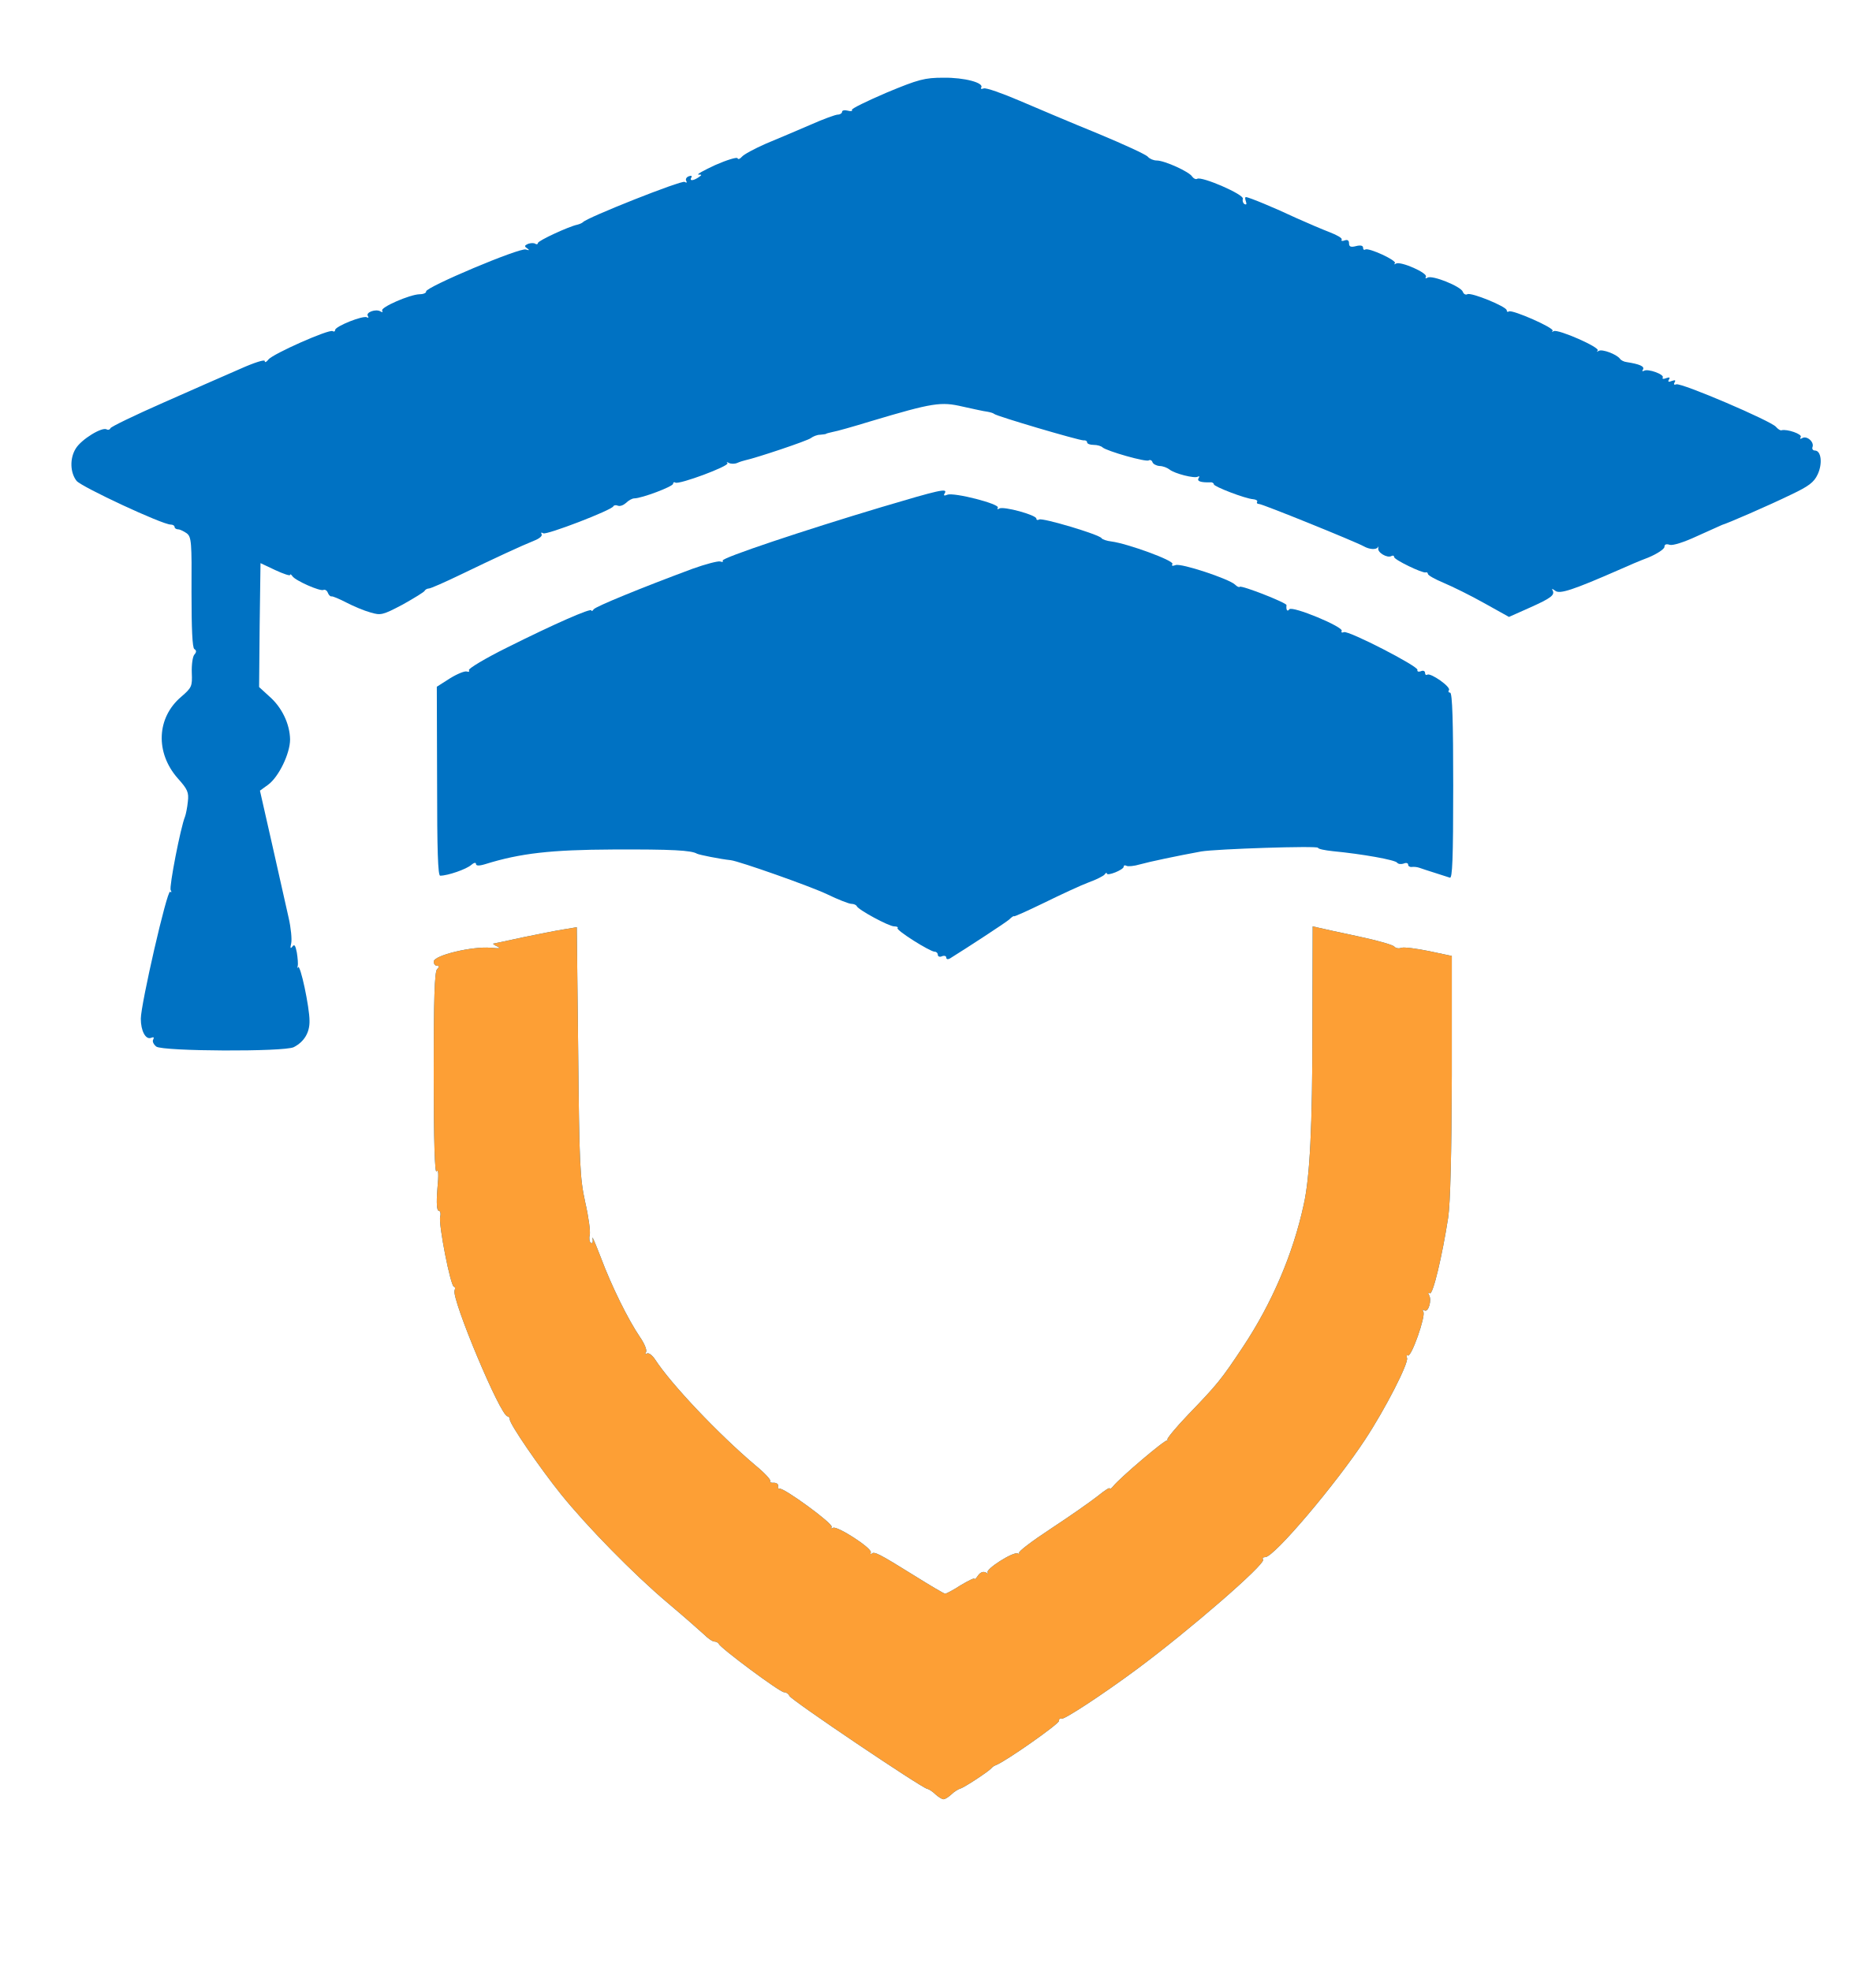
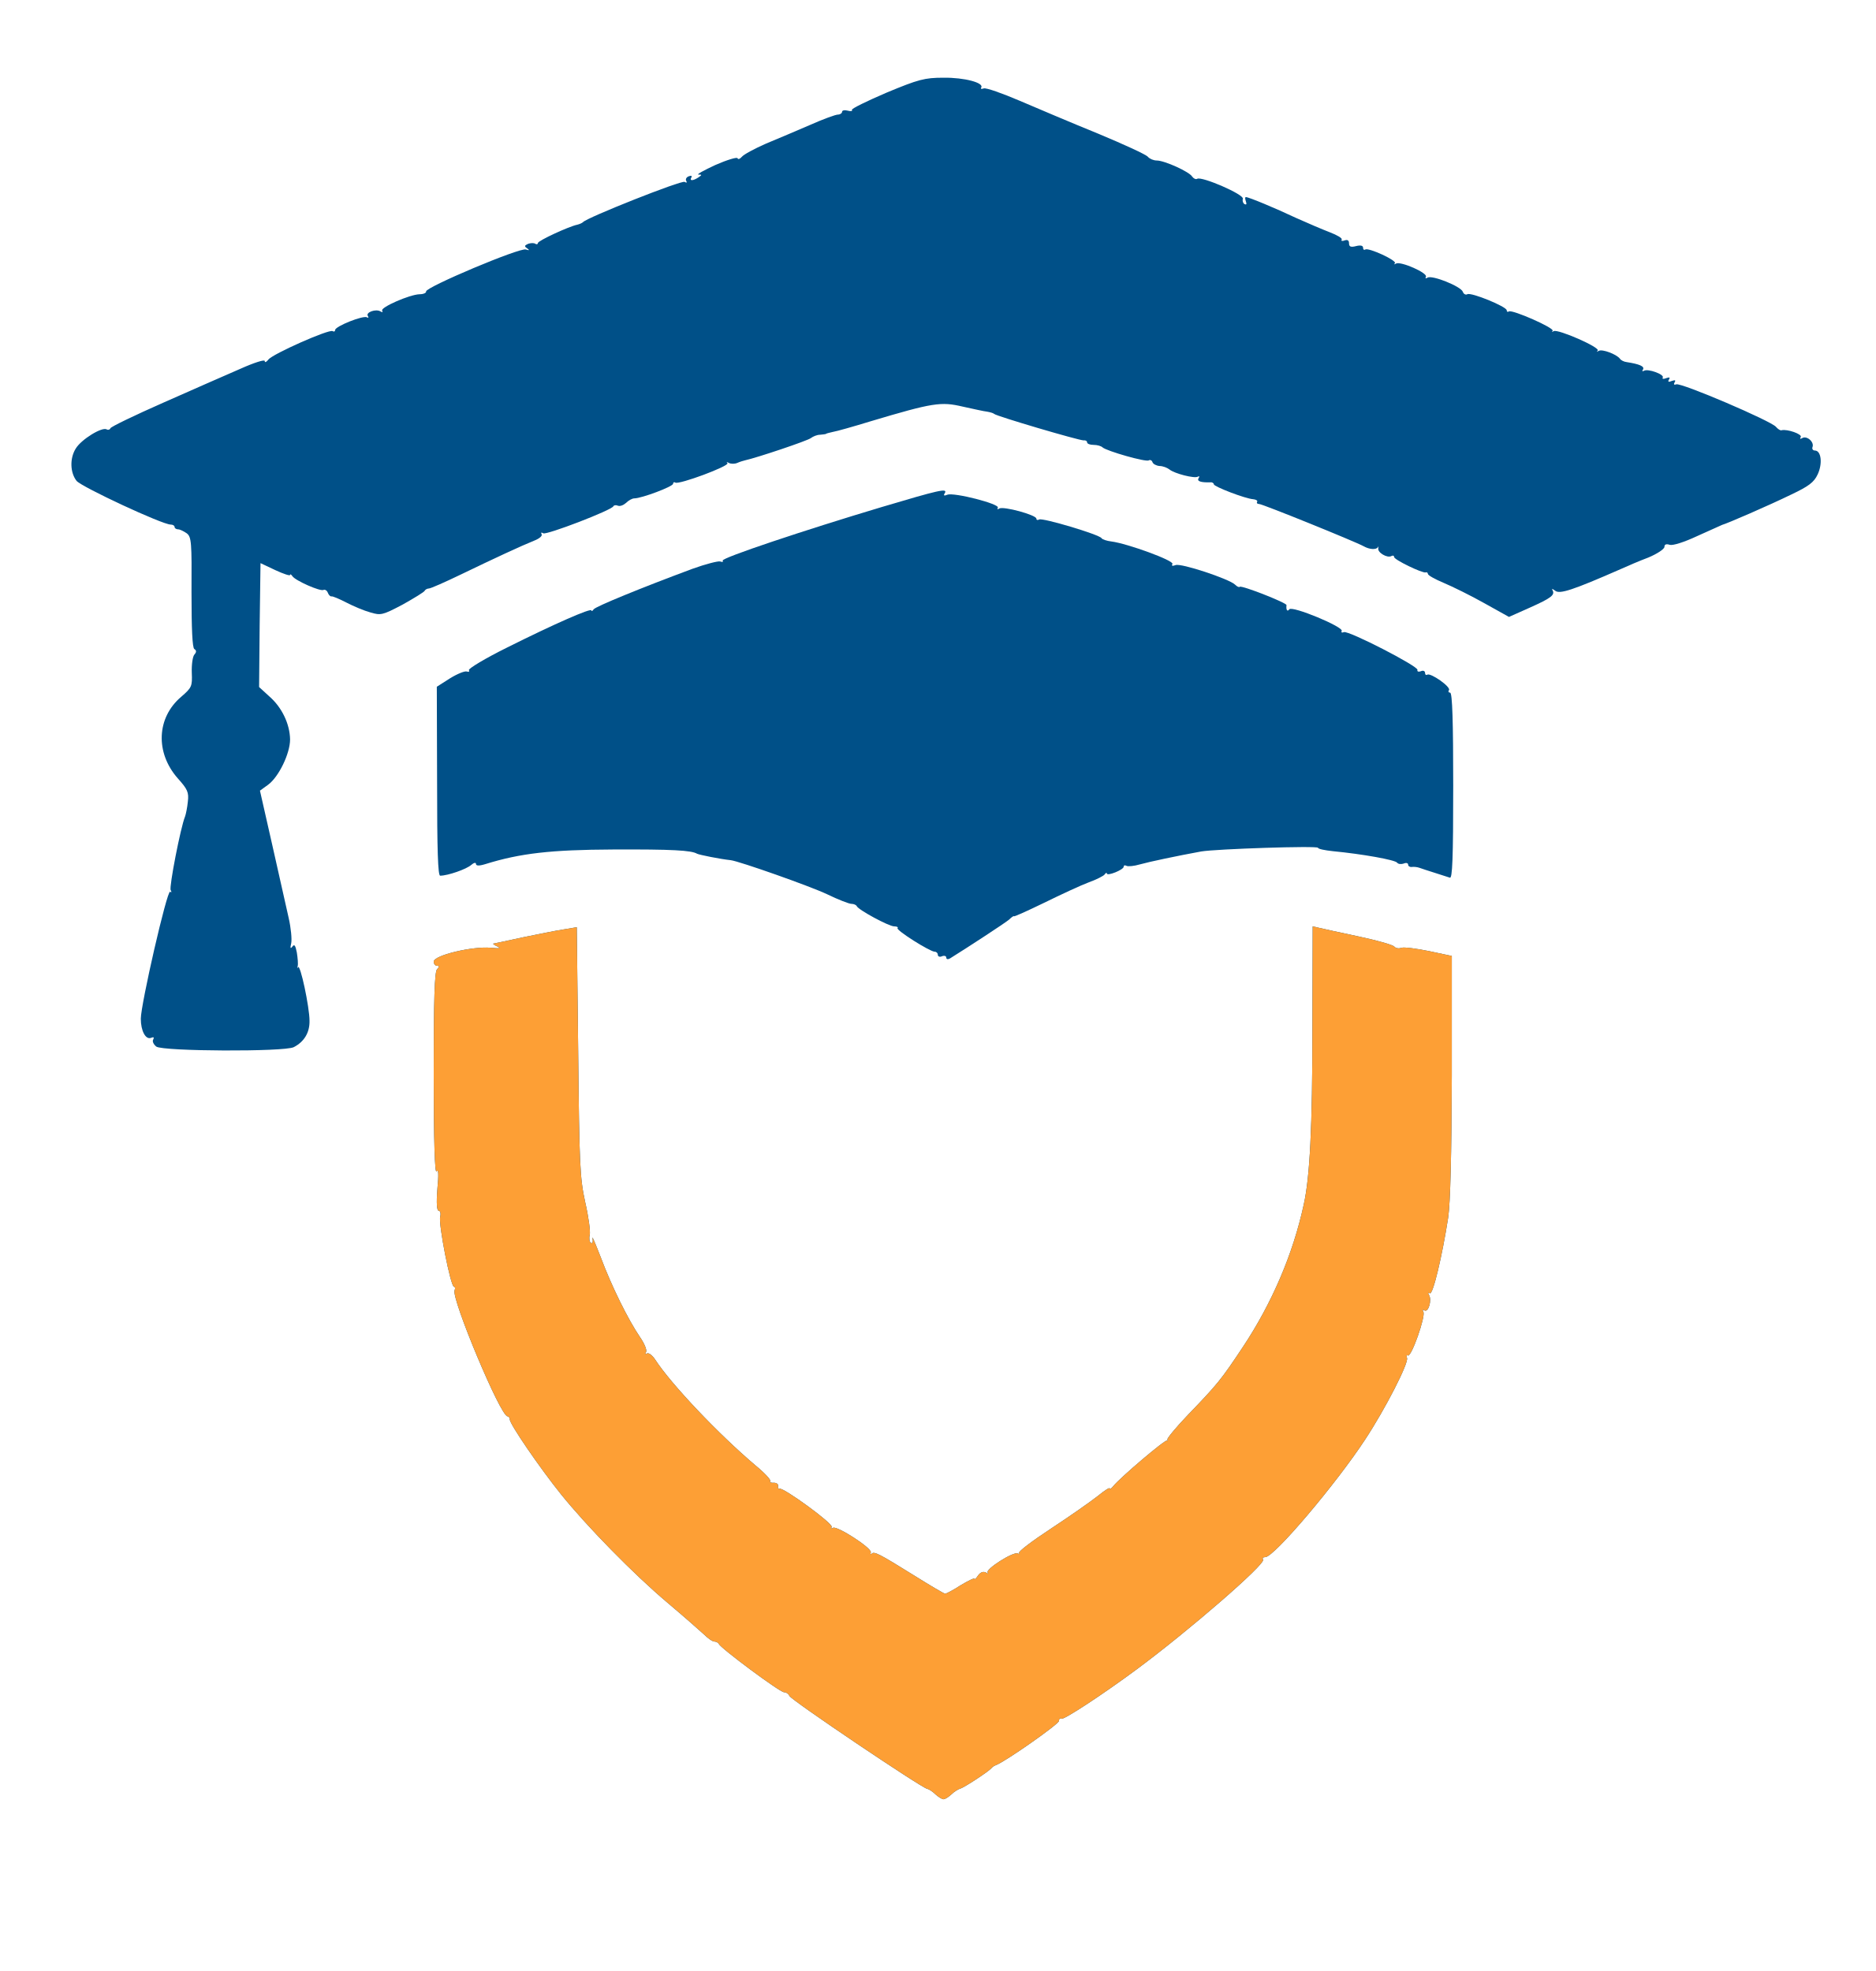
<svg xmlns="http://www.w3.org/2000/svg" version="1.0" width="666px" height="700px" viewBox="0 0 666 700" preserveAspectRatio="xMidYMid meet">
-   <g fill="#0072c3">
+   <g fill="#005088">
    <path d="M332.2 637.3 c-1 -1 -2.4 -1.9 -3 -2 -2.2 -0.5 -48.4 -31.6 -48.9 -33 -0.3 -0.7 -1.1 -1.3 -1.9 -1.3 -1.5 0 -22.6 -15.7 -23.2 -17.2 -0.2 -0.4 -0.9 -0.8 -1.5 -0.8 -0.7 0 -2.3 -1.1 -3.7 -2.5 -1.4 -1.3 -7.2 -6.4 -13 -11.3 -12.1 -10.2 -28.7 -27.2 -37.8 -38.5 -7.4 -9.2 -18.2 -24.9 -18.2 -26.6 0 -0.6 -0.4 -1.1 -0.8 -1.1 -2.5 0 -19.9 -41.7 -18.8 -44.7 0.3 -0.7 0.2 -1.3 -0.2 -1.3 -1.2 0 -5.6 -22.5 -4.9 -24.9 0.3 -1.2 0 -2.1 -0.5 -2.1 -0.7 0 -0.9 -2.6 -0.5 -7.7 0.5 -5.2 0.4 -7.3 -0.3 -6.3 -0.6 1 -1 -10.8 -1 -34.5 0 -26.8 0.3 -36.4 1.2 -37.3 0.9 -0.9 0.9 -1.2 0 -1.2 -0.7 0 -1.2 -0.7 -1.2 -1.5 0 -2.2 13.7 -5.5 20.3 -4.9 3.2 0.3 3.7 0.2 2.2 -0.5 -1.1 -0.5 -1.7 -1 -1.2 -1 0.4 -0.1 5 -1 10.3 -2.2 5.3 -1.1 11.8 -2.4 14.4 -2.8 l4.8 -0.8 0.5 44.1 c0.4 40.3 0.6 44.9 2.5 53.6 1.2 5.2 1.9 10.4 1.6 11.6 -0.3 1.2 -0.1 2.5 0.4 2.8 0.6 0.4 0.8 -0.3 0.6 -1.6 -0.3 -1.3 1 1.8 2.9 6.7 3.9 10.4 9.7 22.1 13.9 28.3 1.6 2.3 2.6 4.7 2.2 5.4 -0.4 0.6 -0.3 0.8 0.3 0.5 0.6 -0.4 1.9 0.6 2.9 2.1 5.7 8.8 22.5 26.5 35.6 37.6 3.2 2.6 5.6 5.2 5.3 5.6 -0.3 0.4 0.3 0.7 1.3 0.6 0.9 0 1.6 0.5 1.5 1.1 -0.2 0.7 0.1 1.2 0.5 1 1.5 -0.4 19.2 12.5 18.5 13.6 -0.3 0.6 -0.1 0.7 0.5 0.3 1.4 -0.8 13.8 7.2 13.4 8.7 -0.2 0.7 0 0.9 0.3 0.5 0.9 -0.9 2.5 -0.1 15.2 7.8 5.6 3.5 10.5 6.4 10.9 6.4 0.4 0 2.9 -1.3 5.5 -3 2.7 -1.6 4.9 -2.7 4.9 -2.3 0 0.4 0.6 -0.1 1.3 -1.2 0.9 -1.2 1.9 -1.5 2.8 -1 0.8 0.5 1 0.4 0.6 0 -1 -1.1 9.2 -7.6 10.7 -6.8 0.6 0.3 0.8 0.3 0.4 -0.1 -0.4 -0.5 4.8 -4.4 11.5 -8.8 6.7 -4.4 14.1 -9.6 16.5 -11.5 2.3 -1.9 4.2 -3.1 4.2 -2.7 0 0.4 0.6 0.1 1.3 -0.8 2.4 -3 18.5 -16.7 19.1 -16.2 0.3 0.2 0.4 0.1 0.1 -0.3 -0.3 -0.3 3 -4.3 7.2 -8.7 10.6 -11 11.9 -12.6 19.6 -24.2 10.3 -15.5 17.8 -33 21.6 -50.5 2.2 -9.8 3.1 -27.6 3.1 -62.5 l0.1 -36.4 2.2 0.5 c1.2 0.3 7.6 1.7 14.2 3.1 6.6 1.4 12.2 3 12.6 3.6 0.4 0.5 1.5 0.8 2.5 0.4 1.1 -0.3 5.5 0.3 9.9 1.2 l8 1.7 0 42.5 c-0.1 28.1 -0.5 45.2 -1.3 50.5 -2.1 13.5 -5.4 27.5 -6.5 26.8 -0.6 -0.4 -0.7 -0.1 -0.3 0.6 1.1 1.8 -0.2 6.3 -1.6 5.5 -0.7 -0.4 -0.8 -0.3 -0.4 0.5 0.9 1.5 -4.3 16.3 -5.5 15.5 -0.5 -0.3 -0.6 0.1 -0.3 0.9 0.6 1.8 -7.6 17.9 -14.9 29 -10.3 15.7 -32.3 41.7 -35.4 41.7 -0.8 0 -1.2 0.4 -0.8 0.9 0.9 1.6 -26.2 25.1 -44.8 38.9 -12 8.9 -26 18.1 -26.8 17.6 -0.5 -0.3 -0.9 0.1 -0.9 0.8 0 1.1 -19.1 14.5 -22.4 15.7 -0.6 0.2 -1.3 0.7 -1.6 1.1 -0.9 1.1 -9.7 6.9 -11 7.2 -0.7 0.2 -2.2 1.1 -3.2 2.1 -1 0.9 -2.2 1.7 -2.8 1.7 -0.5 0 -1.8 -0.8 -2.8 -1.7z" />
    <path d="M55.5 371.7 c-1 -0.8 -1.5 -1.9 -1.1 -2.5 0.4 -0.8 0.2 -1 -0.8 -0.6 -1.9 0.7 -3.6 -2.5 -3.6 -6.8 0 -5.1 9.3 -45.7 10.4 -45.1 0.5 0.4 0.6 0.1 0.2 -0.6 -0.6 -1 3.5 -22.2 5.1 -26.1 0.3 -0.8 0.8 -3.2 1 -5.3 0.4 -3.3 -0.1 -4.4 -3.6 -8.3 -8 -9.1 -7.5 -21.5 1.2 -28.9 3.8 -3.3 4 -3.7 3.8 -8.6 -0.1 -2.8 0.3 -5.7 0.9 -6.4 0.8 -0.9 0.8 -1.5 0 -2 -0.7 -0.4 -1 -7.2 -1 -20.2 0.1 -17.7 0 -19.6 -1.7 -20.9 -1 -0.7 -2.4 -1.4 -3 -1.4 -0.7 0 -1.3 -0.4 -1.3 -0.8 0 -0.5 -0.6 -0.9 -1.4 -0.9 -3 0 -31.5 -13.3 -33.4 -15.5 -2.3 -2.9 -2.5 -8 -0.3 -11.5 2 -3.3 9.4 -7.8 11 -6.8 0.5 0.3 1.1 0.1 1.3 -0.4 0.1 -0.5 8.6 -4.6 18.8 -9.1 10.2 -4.5 22.4 -9.9 27.3 -12 4.9 -2.2 8.7 -3.4 8.7 -2.8 0 0.7 0.6 0.4 1.3 -0.5 1.5 -2 21.6 -10.9 22.8 -10.1 0.5 0.3 0.9 0.1 0.9 -0.4 0 -1.3 10 -5.3 11.3 -4.5 0.5 0.3 0.7 0.1 0.3 -0.5 -0.8 -1.3 2.9 -2.6 4.5 -1.6 0.7 0.4 0.9 0.3 0.6 -0.3 -0.7 -1.1 9.7 -5.7 13.3 -5.8 1.4 0 2.4 -0.5 2.3 -1 -0.2 -1.5 33.2 -15.6 35.4 -14.9 1.3 0.4 1.4 0.3 0.5 -0.4 -1.1 -0.7 -1 -1 0.3 -1.6 0.9 -0.3 2.1 -0.4 2.6 0 0.5 0.3 0.9 0.1 0.9 -0.3 0 -0.8 11 -5.9 14 -6.5 0.8 -0.2 1.7 -0.6 2 -0.9 1.3 -1.6 35.1 -15 36.1 -14.3 0.7 0.4 0.9 0.3 0.6 -0.3 -0.4 -0.6 0 -1.4 0.9 -1.7 0.8 -0.3 1.2 -0.2 0.9 0.4 -0.8 1.3 0.5 1.3 2.5 0 1.3 -0.9 1.3 -1 0 -1 -0.8 0 1.9 -1.5 6 -3.4 4.1 -1.8 7.7 -2.9 7.9 -2.4 0.1 0.5 0.8 0.3 1.5 -0.5 0.6 -0.8 4.5 -2.9 8.6 -4.7 4.1 -1.7 11.2 -4.7 15.8 -6.7 4.5 -2 8.9 -3.6 9.7 -3.6 0.8 0 1.5 -0.5 1.5 -1 0 -0.5 0.9 -0.7 2 -0.4 1.1 0.3 1.8 0.2 1.5 -0.3 -0.2 -0.4 5.3 -3.1 12.3 -6.1 11.3 -4.7 13.5 -5.3 20.2 -5.3 7.4 -0.1 14.5 1.8 13.4 3.5 -0.3 0.5 0.1 0.6 0.9 0.3 0.8 -0.3 6.5 1.7 12.8 4.4 6.3 2.7 18.8 8 27.9 11.7 9.1 3.8 17 7.4 17.6 8.2 0.6 0.7 2 1.3 3.1 1.3 2.8 0 11.6 4 12.6 5.7 0.5 0.7 1.3 1.1 1.8 0.8 1.5 -1 16.8 5.6 16.2 7.1 -0.2 0.6 0 1.5 0.6 1.9 0.7 0.3 0.8 0 0.5 -0.9 -0.3 -0.9 -0.4 -1.6 0 -1.6 1 0 10.4 3.9 17.8 7.4 4 1.8 9.4 4.1 12 5.1 2.6 1 4.5 2.1 4.2 2.6 -0.3 0.5 0.2 0.6 1 0.3 1.1 -0.4 1.6 0 1.6 1 0 1.2 0.6 1.5 2.5 1 1.6 -0.4 2.5 -0.2 2.5 0.6 0 0.6 0.3 0.9 0.8 0.6 1.2 -0.7 11.3 3.9 10.5 4.9 -0.5 0.4 -0.3 0.5 0.4 0.1 1.7 -0.9 11.4 3.4 10.6 4.7 -0.3 0.6 -0.1 0.7 0.6 0.3 1.6 -1 11.8 3.1 12.5 5 0.3 0.9 1.1 1.2 1.6 0.9 1.3 -0.8 14 4.4 14 5.7 0 0.5 0.3 0.7 0.8 0.4 1.2 -0.7 16.3 5.9 15.5 6.9 -0.4 0.4 -0.3 0.5 0.4 0.1 1.5 -0.8 16.6 5.8 15.6 6.9 -0.5 0.4 -0.3 0.5 0.4 0.1 1.2 -0.7 6.3 1.2 7.5 2.8 0.3 0.5 1.4 1.1 2.4 1.2 4.5 0.7 6.4 1.5 5.8 2.6 -0.4 0.6 -0.3 0.8 0.3 0.5 1.4 -0.9 7.4 1.3 6.7 2.4 -0.3 0.5 0.3 0.6 1.2 0.2 1.2 -0.4 1.5 -0.3 1 0.5 -0.5 0.8 -0.1 1 1 0.5 1.2 -0.4 1.5 -0.3 1 0.5 -0.4 0.7 -0.2 1 0.6 0.7 1.7 -0.7 33.9 13.1 35.4 15.1 0.7 0.8 1.6 1.4 2 1.2 2 -0.5 7.4 1.4 6.8 2.4 -0.4 0.7 -0.2 0.8 0.5 0.4 1.6 -1 4.3 1.3 3.7 3.1 -0.3 0.7 0.1 1.3 0.8 1.3 2.3 0 2.8 4.7 1 8.5 -1.3 2.8 -3.2 4.2 -9.3 7.1 -8.2 4 -23 10.4 -24.6 10.8 -0.5 0.2 -4.5 2 -8.9 4 -4.7 2.2 -8.6 3.4 -9.7 3.1 -1.2 -0.4 -1.9 -0.2 -1.9 0.7 0 0.8 -2.6 2.5 -5.7 3.8 -3.2 1.2 -7.6 3.1 -9.8 4.1 -17.1 7.5 -21.7 9 -23.3 7.7 -0.9 -0.7 -1.3 -0.8 -1 -0.3 1.1 1.8 -0.4 2.9 -8 6.3 l-7.4 3.3 -8.8 -4.9 c-4.8 -2.7 -11.3 -5.9 -14.4 -7.2 -3.1 -1.3 -5.6 -2.7 -5.6 -3.2 0 -0.4 -0.4 -0.7 -0.8 -0.5 -1.2 0.3 -11.2 -4.5 -11.2 -5.5 0 -0.5 -0.4 -0.6 -1 -0.3 -1.4 0.8 -5 -1.3 -4.6 -2.8 0.1 -0.6 0.1 -0.9 -0.1 -0.4 -0.6 1 -3 0.9 -5.1 -0.3 -3.1 -1.7 -35.9 -15 -37.1 -15 -0.7 0 -1 -0.4 -0.7 -0.8 0.2 -0.4 -0.4 -0.8 -1.4 -0.9 -2.9 -0.2 -14 -4.5 -14 -5.3 0 -0.4 -0.6 -0.8 -1.2 -0.7 -3.5 0.1 -4.9 -0.4 -4.2 -1.5 0.4 -0.6 0.3 -0.8 -0.3 -0.5 -1.2 0.7 -8.3 -1.1 -10.1 -2.6 -0.8 -0.6 -2.3 -1.2 -3.5 -1.2 -1.1 -0.1 -2.3 -0.7 -2.5 -1.4 -0.2 -0.6 -0.8 -0.9 -1.3 -0.6 -1 0.7 -14.9 -3.3 -16.4 -4.6 -0.5 -0.5 -1.9 -0.9 -3.2 -0.9 -1.3 0 -2.3 -0.4 -2.3 -0.9 0 -0.5 -0.6 -0.8 -1.2 -0.7 -1.5 0.1 -31 -8.6 -31.8 -9.4 -0.3 -0.3 -1.4 -0.6 -2.5 -0.8 -1.1 -0.1 -5 -1 -8.7 -1.8 -7.7 -1.8 -10.5 -1.4 -32.6 5.2 -6.2 1.9 -12.2 3.6 -13.5 3.8 -1.2 0.3 -2.3 0.5 -2.4 0.7 -0.2 0.1 -1.1 0.2 -2.1 0.3 -1.1 0 -2.5 0.6 -3.3 1.2 -1.1 0.9 -18.9 6.9 -23.4 7.9 -0.5 0.1 -1.8 0.5 -2.7 0.9 -0.9 0.4 -2.3 0.4 -3 0 -0.7 -0.4 -1 -0.3 -0.5 0.1 0.8 1 -17.2 7.7 -18.5 6.9 -0.4 -0.3 -0.8 -0.1 -0.8 0.4 0 1 -11.2 5.2 -13.8 5.2 -0.7 0 -2 0.7 -2.9 1.6 -0.9 0.8 -2.1 1.3 -2.9 1 -0.7 -0.3 -1.4 -0.2 -1.6 0.2 -0.6 1.4 -23.8 10.3 -24.9 9.6 -0.7 -0.4 -0.9 -0.3 -0.6 0.3 0.4 0.6 -0.8 1.6 -2.6 2.3 -4.5 1.8 -14.4 6.4 -26.2 12.1 -5.6 2.7 -10.6 4.9 -11.2 4.9 -0.6 0 -1.3 0.4 -1.5 0.8 -0.1 0.4 -3.7 2.6 -7.8 4.9 -7.2 3.8 -7.8 3.9 -11.5 2.8 -2.2 -0.6 -6 -2.2 -8.5 -3.5 -2.5 -1.3 -4.9 -2.3 -5.3 -2.2 -0.4 0.1 -1 -0.5 -1.3 -1.3 -0.3 -0.8 -1 -1.2 -1.5 -1 -1 0.7 -10.1 -3.3 -11.1 -4.9 -0.4 -0.6 -0.8 -0.8 -0.8 -0.4 0 0.4 -2.4 -0.4 -5.2 -1.7 l-5.3 -2.5 -0.3 22 -0.2 22 3.6 3.3 c4.5 3.9 7.3 9.8 7.4 15.3 0 5 -4 13.3 -7.8 16.1 l-2.9 2.1 4.4 19.4 c2.4 10.6 5 22.2 5.8 25.8 0.8 3.5 1.2 7.6 0.9 9 -0.4 1.7 -0.3 2.1 0.4 1.2 0.7 -1 1.1 -0.5 1.6 2.1 0.3 1.9 0.5 4.1 0.3 4.8 -0.2 0.8 -0.1 1 0.1 0.4 0.8 -1.4 4.1 14.2 4.1 19 0.1 4.2 -1.9 7.5 -5.6 9.4 -3.4 1.7 -46.4 1.5 -48.8 -0.2z" />
    <path d="M336 340.1 c0 -0.6 -0.7 -0.8 -1.5 -0.5 -0.8 0.4 -1.5 0.1 -1.5 -0.5 0 -0.6 -0.5 -1.1 -1.1 -1.1 -1.7 0 -13.9 -7.7 -13.2 -8.4 0.3 -0.3 -0.2 -0.6 -1.2 -0.6 -1.9 0 -12.8 -5.9 -13.3 -7.2 -0.2 -0.4 -1 -0.8 -1.9 -0.8 -0.8 0 -4.7 -1.5 -8.6 -3.4 -6.1 -2.9 -31.1 -11.7 -34.2 -12.1 -3.8 -0.4 -11.2 -1.9 -12 -2.3 -2 -1.2 -8.7 -1.6 -30 -1.5 -21.7 0.1 -32.7 1.3 -45.2 5.2 -2.3 0.7 -3.3 0.6 -3.3 -0.1 0 -0.6 -0.8 -0.4 -1.7 0.4 -1.7 1.5 -8.3 3.8 -11 3.8 -0.8 0 -1.1 -8.8 -1.1 -33.6 l-0.1 -33.5 4.7 -3 c2.6 -1.6 5.3 -2.7 6 -2.4 0.7 0.2 1 0 0.7 -0.5 -0.3 -0.5 5.8 -4.2 13.7 -8.1 16.6 -8.3 29.8 -14.1 29.8 -13.1 0 0.4 0.4 0.2 0.8 -0.4 0.7 -1 16.8 -7.6 35.1 -14.4 4.7 -1.7 9.1 -2.8 9.8 -2.6 0.8 0.3 1.2 0.2 0.9 -0.3 -0.6 -0.9 29 -10.8 56.4 -19 20.5 -6.1 23.5 -6.8 22.5 -5 -0.6 0.9 -0.3 1.1 0.9 0.6 2.4 -0.9 18.7 3.3 17.9 4.6 -0.3 0.6 -0.1 0.7 0.5 0.3 1.5 -0.9 13.2 2.3 13.2 3.6 0 0.5 0.4 0.6 1 0.3 1.1 -0.7 21.2 5.3 22.1 6.6 0.3 0.5 1.9 1 3.5 1.2 5.6 0.7 22.4 6.8 21.7 8 -0.4 0.7 0 0.8 1.1 0.4 1.9 -0.8 19 4.9 21.1 6.9 0.7 0.7 1.5 1.1 1.7 0.8 0.7 -0.6 16.7 5.7 16.6 6.5 -0.2 1.7 0.3 2.5 1 1.5 0.9 -1.4 19.5 6.3 18.6 7.7 -0.3 0.5 0.1 0.7 0.8 0.4 1.7 -0.6 26.4 12.1 26.1 13.4 -0.2 0.6 0.4 0.8 1.2 0.5 0.8 -0.4 1.5 -0.1 1.5 0.6 0 0.6 0.4 0.9 0.8 0.6 1.2 -0.7 8.4 4.3 7.7 5.5 -0.4 0.5 -0.1 0.9 0.4 0.9 0.8 0 1.1 10.5 1.1 33.1 0 26.1 -0.3 33 -1.2 32.6 -0.7 -0.2 -3.1 -1 -5.3 -1.7 -2.2 -0.7 -4.7 -1.5 -5.5 -1.8 -0.8 -0.3 -2.1 -0.4 -2.7 -0.3 -0.7 0.1 -1.3 -0.3 -1.3 -0.8 0 -0.6 -0.7 -0.8 -1.6 -0.4 -0.9 0.3 -1.9 0.2 -2.3 -0.3 -0.6 -1 -12.4 -3.1 -22.8 -4.1 -2.9 -0.3 -5.3 -0.8 -5.3 -1.2 0 -0.8 -36.2 0.4 -41.5 1.3 -8.7 1.6 -18.2 3.6 -21.8 4.6 -2 0.6 -4.2 0.8 -4.7 0.5 -0.6 -0.3 -1 -0.2 -1 0.3 0 1.1 -6 3.5 -6 2.4 0 -0.4 -0.4 -0.2 -0.8 0.4 -0.4 0.5 -2.9 1.8 -5.7 2.8 -2.7 1 -9.8 4.3 -15.7 7.2 -6 2.9 -10.8 5.1 -10.8 4.8 0 -0.2 -0.8 0.3 -1.7 1.2 -1.4 1.2 -14.9 10 -21 13.8 -0.7 0.4 -1.3 0.3 -1.3 -0.3z" />
  </g>
  <g fill="#fd9f35">
    <path d="M332.2 637.3 c-1 -1 -2.4 -1.9 -3 -2 -2.2 -0.5 -48.4 -31.6 -48.9 -33 -0.3 -0.7 -1.1 -1.3 -1.9 -1.3 -1.5 0 -22.6 -15.7 -23.2 -17.2 -0.2 -0.4 -0.9 -0.8 -1.5 -0.8 -0.7 0 -2.3 -1.1 -3.7 -2.5 -1.4 -1.3 -7.2 -6.4 -13 -11.3 -12.1 -10.2 -28.7 -27.2 -37.8 -38.5 -7.4 -9.2 -18.2 -24.9 -18.2 -26.6 0 -0.6 -0.4 -1.1 -0.8 -1.1 -2.5 0 -19.9 -41.7 -18.8 -44.7 0.3 -0.7 0.2 -1.3 -0.2 -1.3 -1.2 0 -5.6 -22.5 -4.9 -24.9 0.3 -1.2 0 -2.1 -0.5 -2.1 -0.7 0 -0.9 -2.6 -0.5 -7.7 0.5 -5.2 0.4 -7.3 -0.3 -6.3 -0.6 1 -1 -10.8 -1 -34.6 0 -26.7 0.3 -36.3 1.2 -37.2 0.9 -0.9 0.9 -1.2 0 -1.2 -0.7 0 -1.2 -0.7 -1.2 -1.5 0 -2.2 13.7 -5.5 20.3 -4.9 3.2 0.3 3.7 0.2 2.2 -0.5 -1.1 -0.5 -1.7 -1 -1.2 -1 0.4 -0.1 5 -1 10.3 -2.2 5.3 -1.1 11.8 -2.4 14.4 -2.8 l4.8 -0.8 0.5 44.1 c0.4 40.3 0.6 44.9 2.5 53.6 1.2 5.2 1.9 10.4 1.6 11.6 -0.3 1.2 -0.1 2.5 0.4 2.8 0.6 0.4 0.8 -0.3 0.6 -1.6 -0.3 -1.3 1 1.8 2.9 6.7 3.9 10.4 9.7 22.1 13.9 28.3 1.6 2.3 2.6 4.7 2.2 5.4 -0.4 0.6 -0.3 0.8 0.3 0.5 0.6 -0.4 1.9 0.6 2.9 2.1 5.7 8.8 22.5 26.5 35.6 37.6 3.2 2.6 5.6 5.2 5.3 5.6 -0.3 0.4 0.3 0.7 1.3 0.6 0.9 0 1.6 0.5 1.5 1.1 -0.2 0.7 0.1 1.2 0.5 1 1.5 -0.4 19.2 12.5 18.5 13.6 -0.3 0.6 -0.1 0.7 0.5 0.3 1.4 -0.8 13.8 7.2 13.4 8.7 -0.2 0.7 0 0.9 0.3 0.5 0.9 -0.9 2.5 -0.1 15.2 7.8 5.6 3.5 10.5 6.4 10.9 6.4 0.4 0 2.9 -1.3 5.5 -3 2.7 -1.6 4.9 -2.7 4.9 -2.3 0 0.4 0.6 -0.1 1.3 -1.2 0.9 -1.2 1.9 -1.5 2.8 -1 0.8 0.5 1 0.4 0.6 0 -1 -1.1 9.2 -7.6 10.7 -6.8 0.6 0.3 0.8 0.3 0.4 -0.1 -0.4 -0.5 4.8 -4.4 11.5 -8.8 6.7 -4.4 14.1 -9.6 16.5 -11.5 2.3 -1.9 4.2 -3.1 4.2 -2.7 0 0.4 0.6 0.1 1.3 -0.8 2.4 -3 18.5 -16.7 19.1 -16.2 0.3 0.2 0.4 0.1 0.1 -0.3 -0.3 -0.3 3 -4.3 7.2 -8.7 10.6 -11 11.9 -12.6 19.6 -24.2 10.3 -15.5 17.8 -33 21.6 -50.5 2.2 -9.8 3.1 -27.6 3.1 -62.5 l0.1 -36.4 2.2 0.5 c1.2 0.3 7.6 1.7 14.2 3.1 6.6 1.4 12.2 3 12.6 3.6 0.4 0.5 1.5 0.8 2.5 0.4 1.1 -0.3 5.5 0.3 9.9 1.2 l8 1.7 0 42.5 c-0.1 28.1 -0.5 45.2 -1.3 50.5 -2.1 13.5 -5.4 27.5 -6.5 26.8 -0.6 -0.4 -0.7 -0.1 -0.3 0.6 1.1 1.8 -0.2 6.3 -1.6 5.5 -0.7 -0.4 -0.8 -0.3 -0.4 0.5 0.9 1.5 -4.3 16.3 -5.5 15.5 -0.5 -0.3 -0.6 0.1 -0.3 0.9 0.6 1.8 -7.6 17.9 -14.9 29 -10.3 15.7 -32.3 41.7 -35.4 41.7 -0.8 0 -1.2 0.4 -0.8 0.9 0.9 1.6 -26.2 25.1 -44.8 38.9 -12 8.9 -26 18.1 -26.8 17.6 -0.5 -0.3 -0.9 0.1 -0.9 0.8 0 1.1 -19.1 14.5 -22.4 15.7 -0.6 0.2 -1.3 0.7 -1.6 1.1 -0.9 1.1 -9.7 6.9 -11 7.2 -0.7 0.2 -2.2 1.1 -3.2 2.1 -1 0.9 -2.2 1.7 -2.8 1.7 -0.5 0 -1.8 -0.8 -2.8 -1.7z" />
  </g>
</svg>
